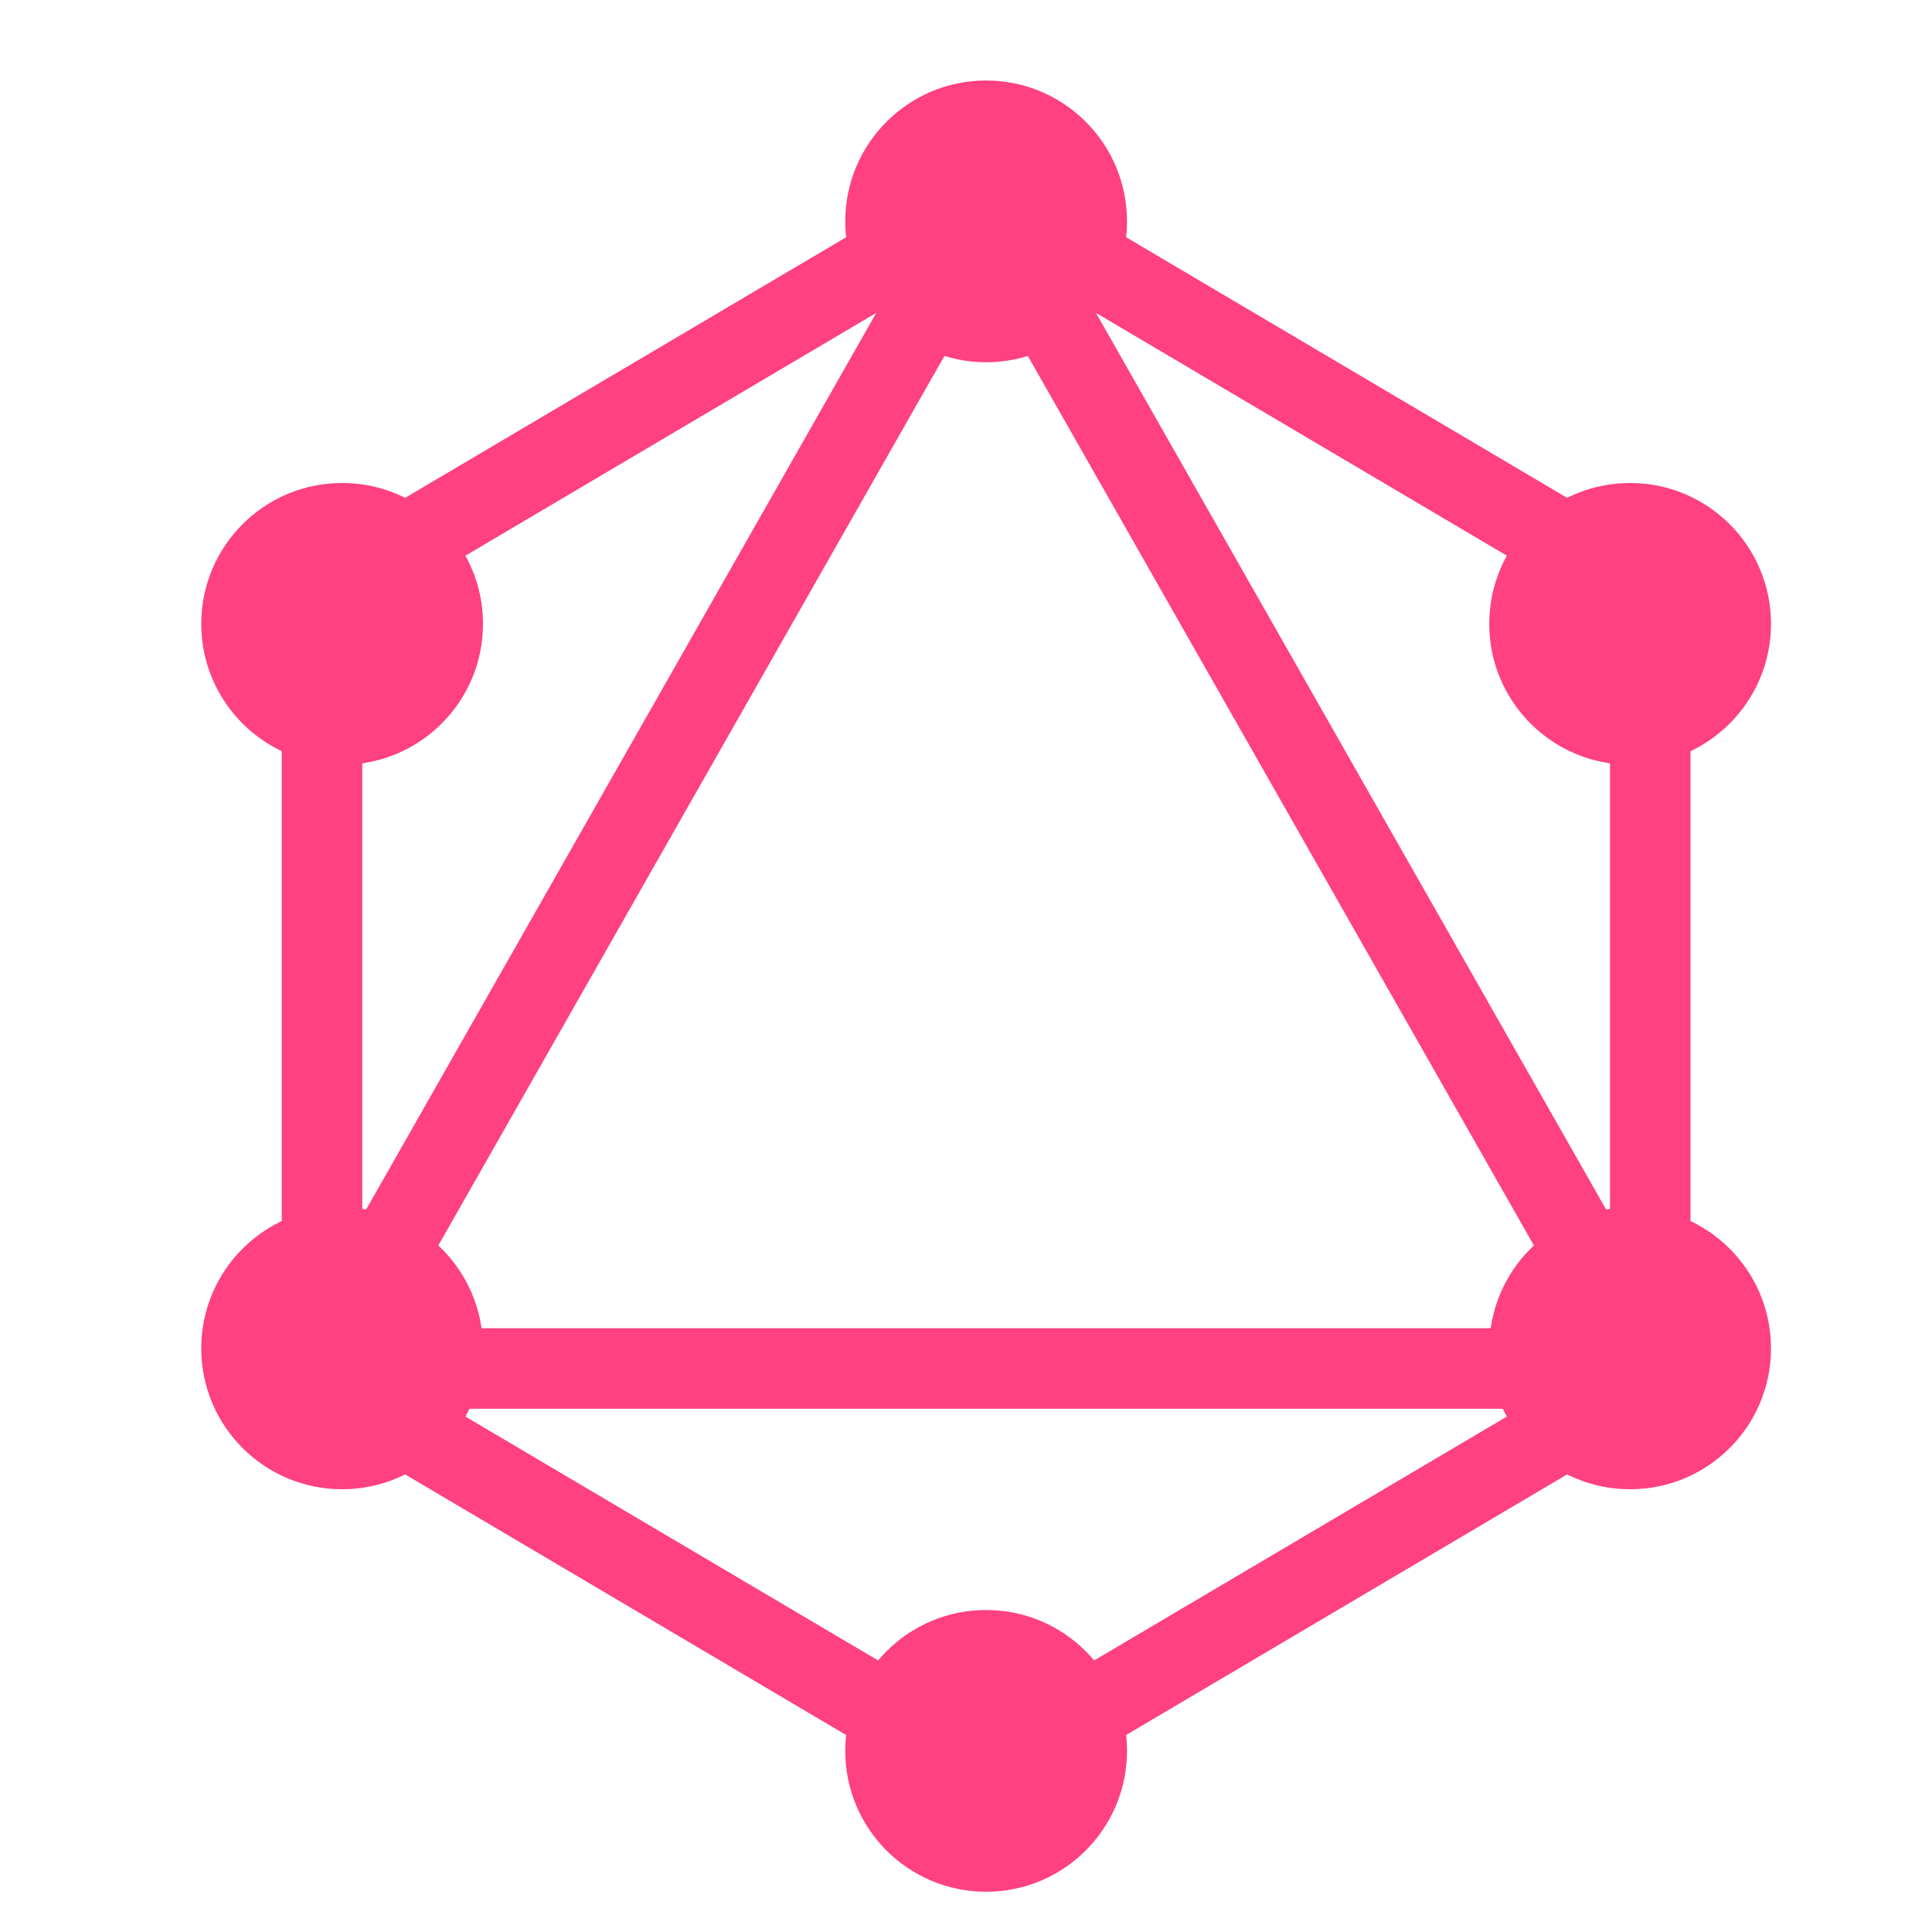
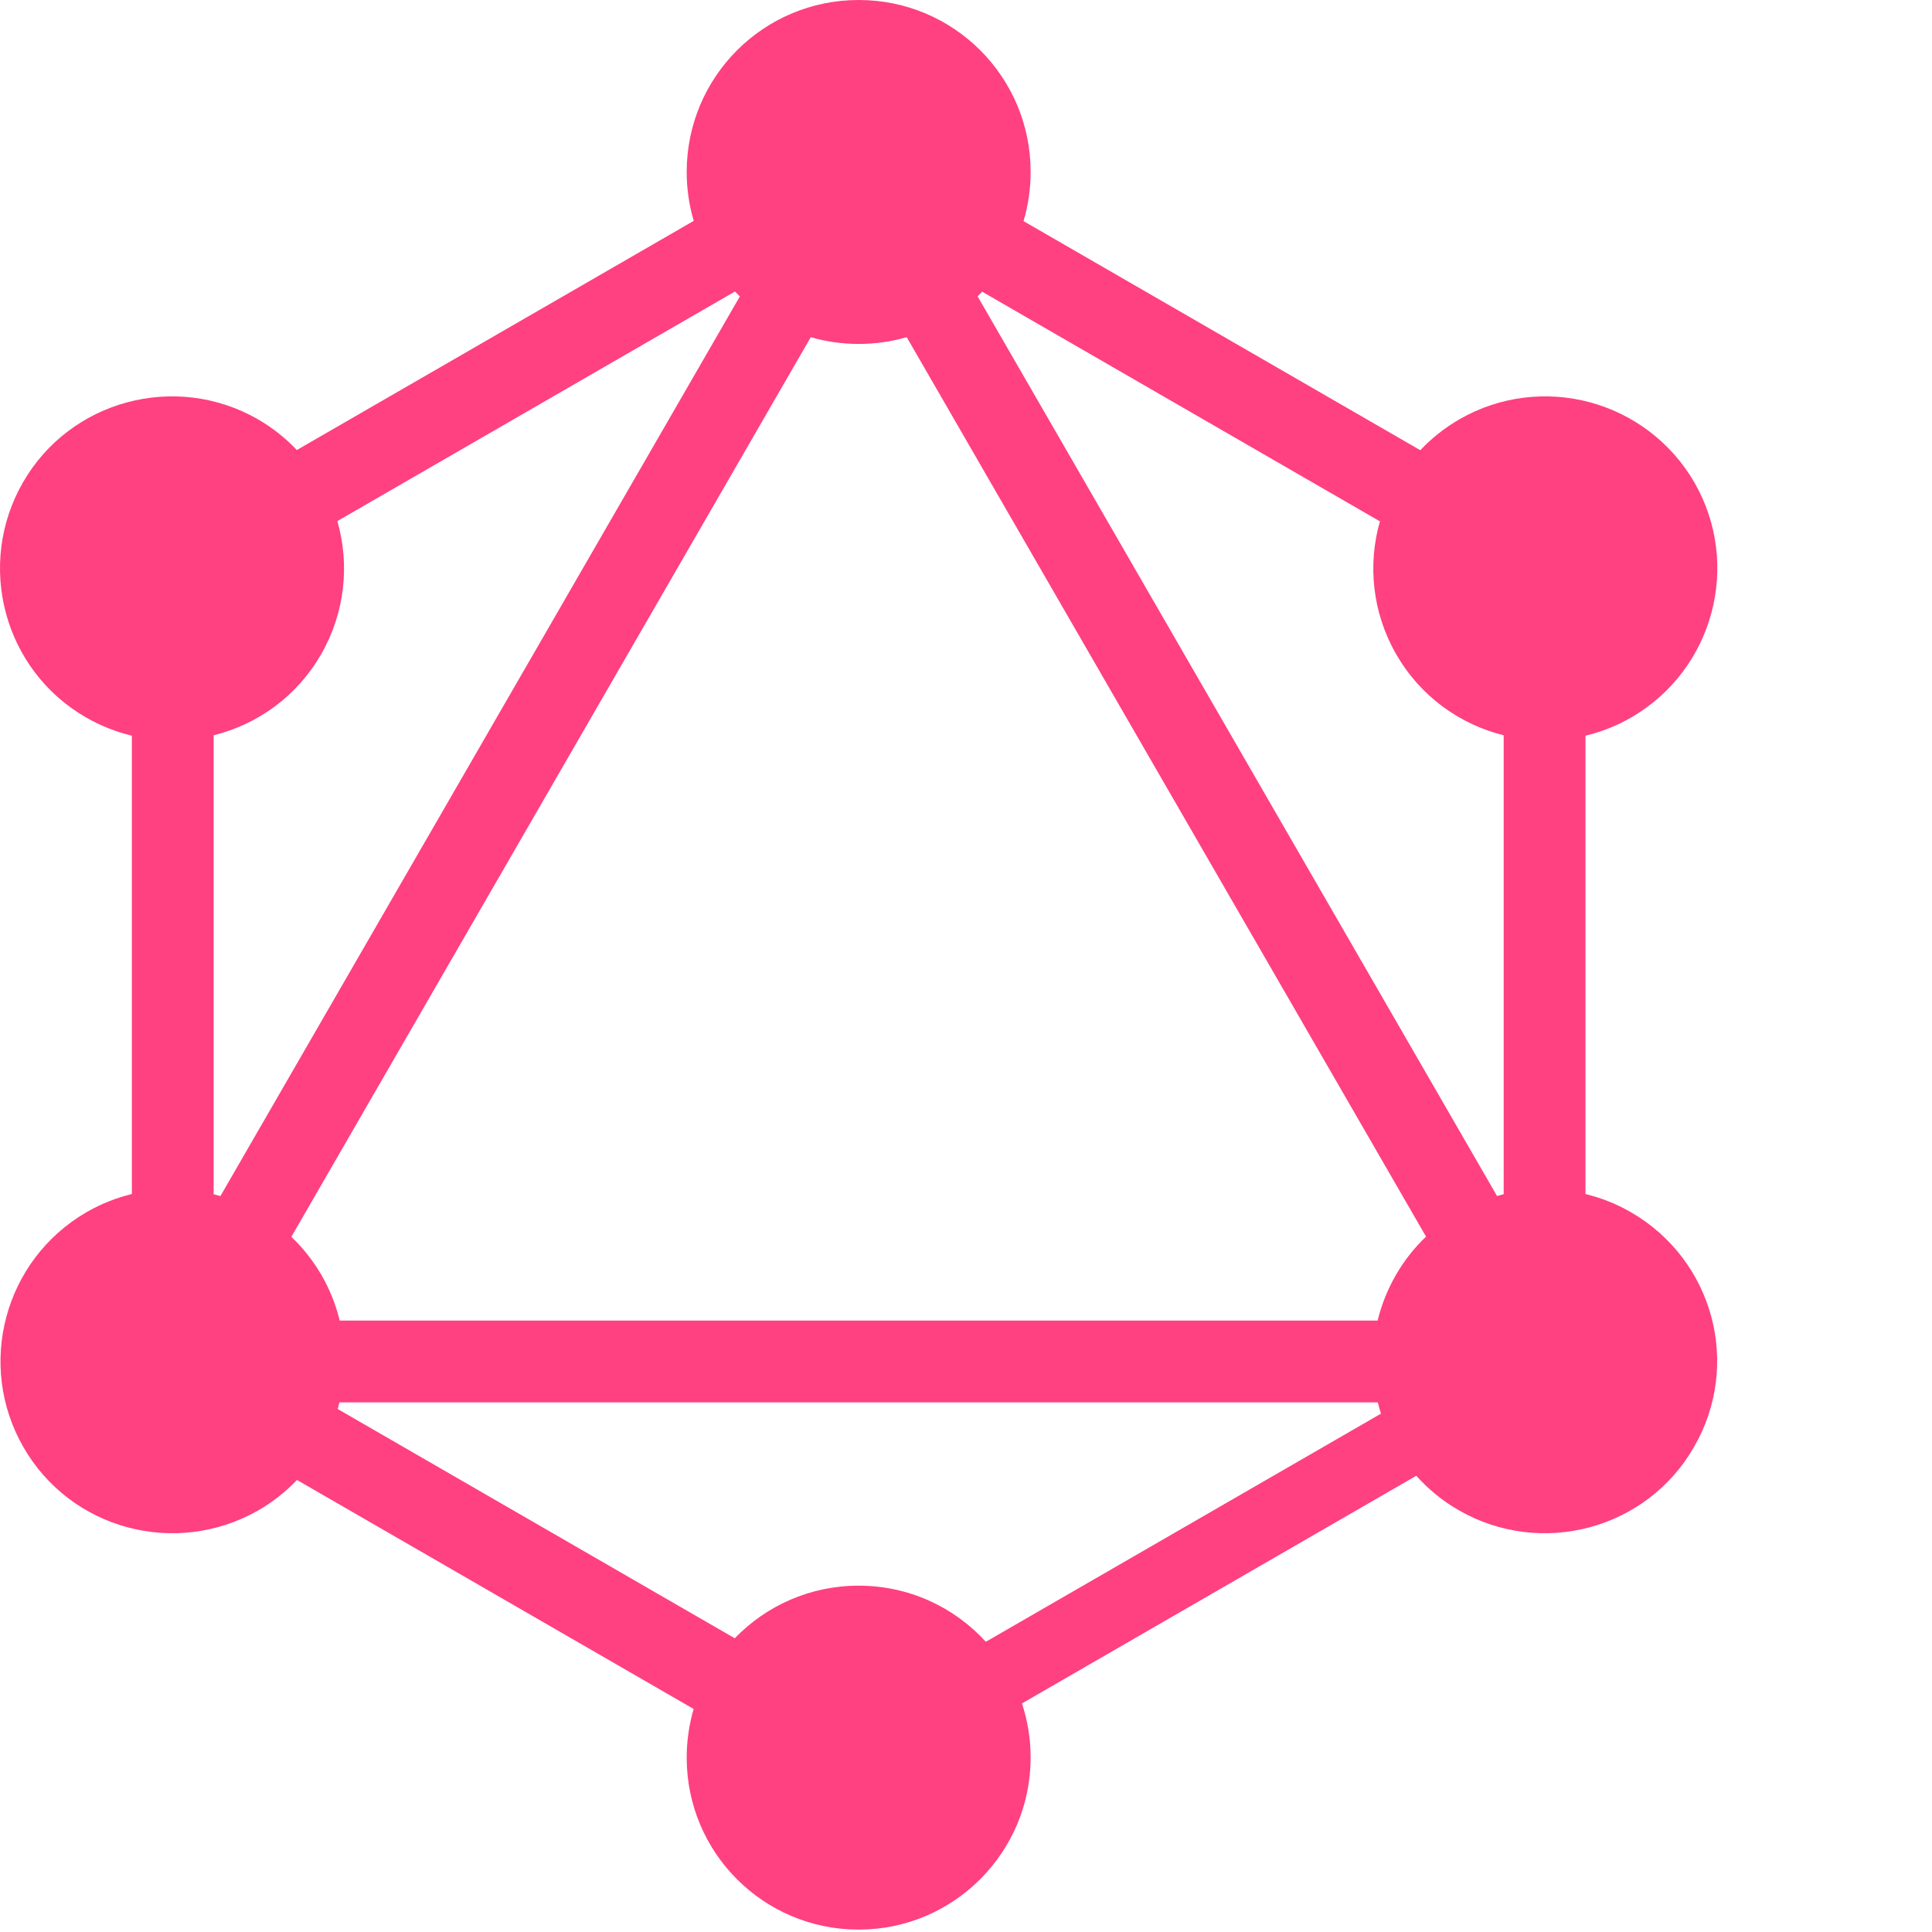
- <svg xmlns="http://www.w3.org/2000/svg" x="0px" y="0px" width="100" height="100" viewBox="0 0 48 48">
-   <path fill="#ff4081" d="M24.5,45.161L7,34.82V14.18L24.5,3.839L42,14.18V34.82L24.5,45.161z M9,33.68l15.5,9.159L40,33.68 V15.32L24.5,6.161L9,15.32V33.68z">
-     </path>
-   <circle cx="24.5" cy="5.5" r="3.5" fill="#ff4081" />
-   <circle cx="24.5" cy="43.5" r="3.5" fill="#ff4081" />
-   <circle cx="8.5" cy="33.5" r="3.5" fill="#ff4081" />
-   <circle cx="40.5" cy="33.5" r="3.5" fill="#ff4081" />
-   <circle cx="8.5" cy="15.5" r="3.5" fill="#ff4081" />
-   <circle cx="40.5" cy="15.5" r="3.5" fill="#ff4081" />
-   <path fill="#ff4081" d="M42.72,35H6.28L24.5,2.978L42.72,35z M9.72,33H39.28L24.5,7.022L9.72,33z">
-     </path>
+ <svg xmlns="http://www.w3.org/2000/svg" x="0px" y="0px" width="100" height="100" viewBox="0 0 288 288">
+   <g fill-rule="evenodd">
+     <path d="M152.576,32.963 L211.722,67.112 C213.388,65.348 215.333,63.791 217.54,62.509 C229.806,55.457 245.452,59.644 252.577,71.911 C259.629,84.178 255.442,99.823 243.175,106.948 C240.985,108.207 238.685,109.108 236.344,109.668 L236.344,177.993 C238.66,178.555 240.934,179.45 243.102,180.695 C255.442,187.82 259.629,203.466 252.504,215.733 C245.452,227.999 229.733,232.186 217.466,225.135 C215.024,223.731 212.902,221.983 211.125,219.988 L152.34,253.929 C153.181,256.468 153.635,259.184 153.635,262.008 C153.635,276.111 142.177,287.644 128,287.644 C113.823,287.644 102.365,276.185 102.365,262.008 C102.365,259.488 102.727,257.054 103.402,254.755 L44.271,220.615 C42.624,222.345 40.705,223.873 38.534,225.135 C26.194,232.186 10.548,227.999 3.496,215.733 C-3.555,203.466 0.632,187.82 12.898,180.695 C15.067,179.449 17.342,178.553 19.656,177.992 L19.656,109.668 C17.315,109.108 15.015,108.207 12.825,106.948 C0.558,99.897 -3.629,84.178 3.423,71.911 C10.475,59.644 26.194,55.457 38.46,62.509 C40.655,63.784 42.591,65.331 44.251,67.084 L103.413,32.925 C102.731,30.615 102.365,28.169 102.365,25.635 C102.365,11.459 113.823,0 128,0 C142.177,0 153.635,11.459 153.635,25.635 C153.635,28.183 153.265,30.642 152.576,32.963 Z M146.414,43.485 L205.701,77.715 C203.868,84.152 204.541,91.289 208.138,97.546 C211.747,103.824 217.626,107.986 224.151,109.608 L224.151,178.018 C223.818,178.099 223.487,178.188 223.158,178.282 L145.725,44.169 C145.959,43.945 146.189,43.717 146.414,43.485 Z M110.291,44.184 L32.859,178.296 C32.525,178.198 32.188,178.108 31.849,178.024 L31.849,109.608 C38.374,107.986 44.253,103.824 47.862,97.546 C51.467,91.276 52.135,84.123 50.289,77.677 L109.559,43.456 C109.798,43.704 110.042,43.946 110.291,44.184 Z M135.163,50.26 L212.577,184.341 C210.844,185.993 209.317,187.918 208.064,190.097 C206.818,192.265 205.923,194.539 205.362,196.855 L50.64,196.855 C50.078,194.541 49.183,192.266 47.936,190.097 C46.678,187.931 45.154,186.017 43.43,184.373 L120.859,50.266 C123.125,50.92 125.521,51.27 128,51.27 C130.487,51.27 132.89,50.918 135.163,50.26 Z M146.958,244.738 L205.86,210.73 C205.683,210.175 205.525,209.614 205.387,209.048 L50.607,209.048 C50.525,209.381 50.436,209.711 50.341,210.04 L109.532,244.215 C114.192,239.379 120.74,236.373 128,236.373 C135.518,236.373 142.272,239.596 146.958,244.738 Z" fill="#FF4081">
+         </path>
+   </g>
</svg>
